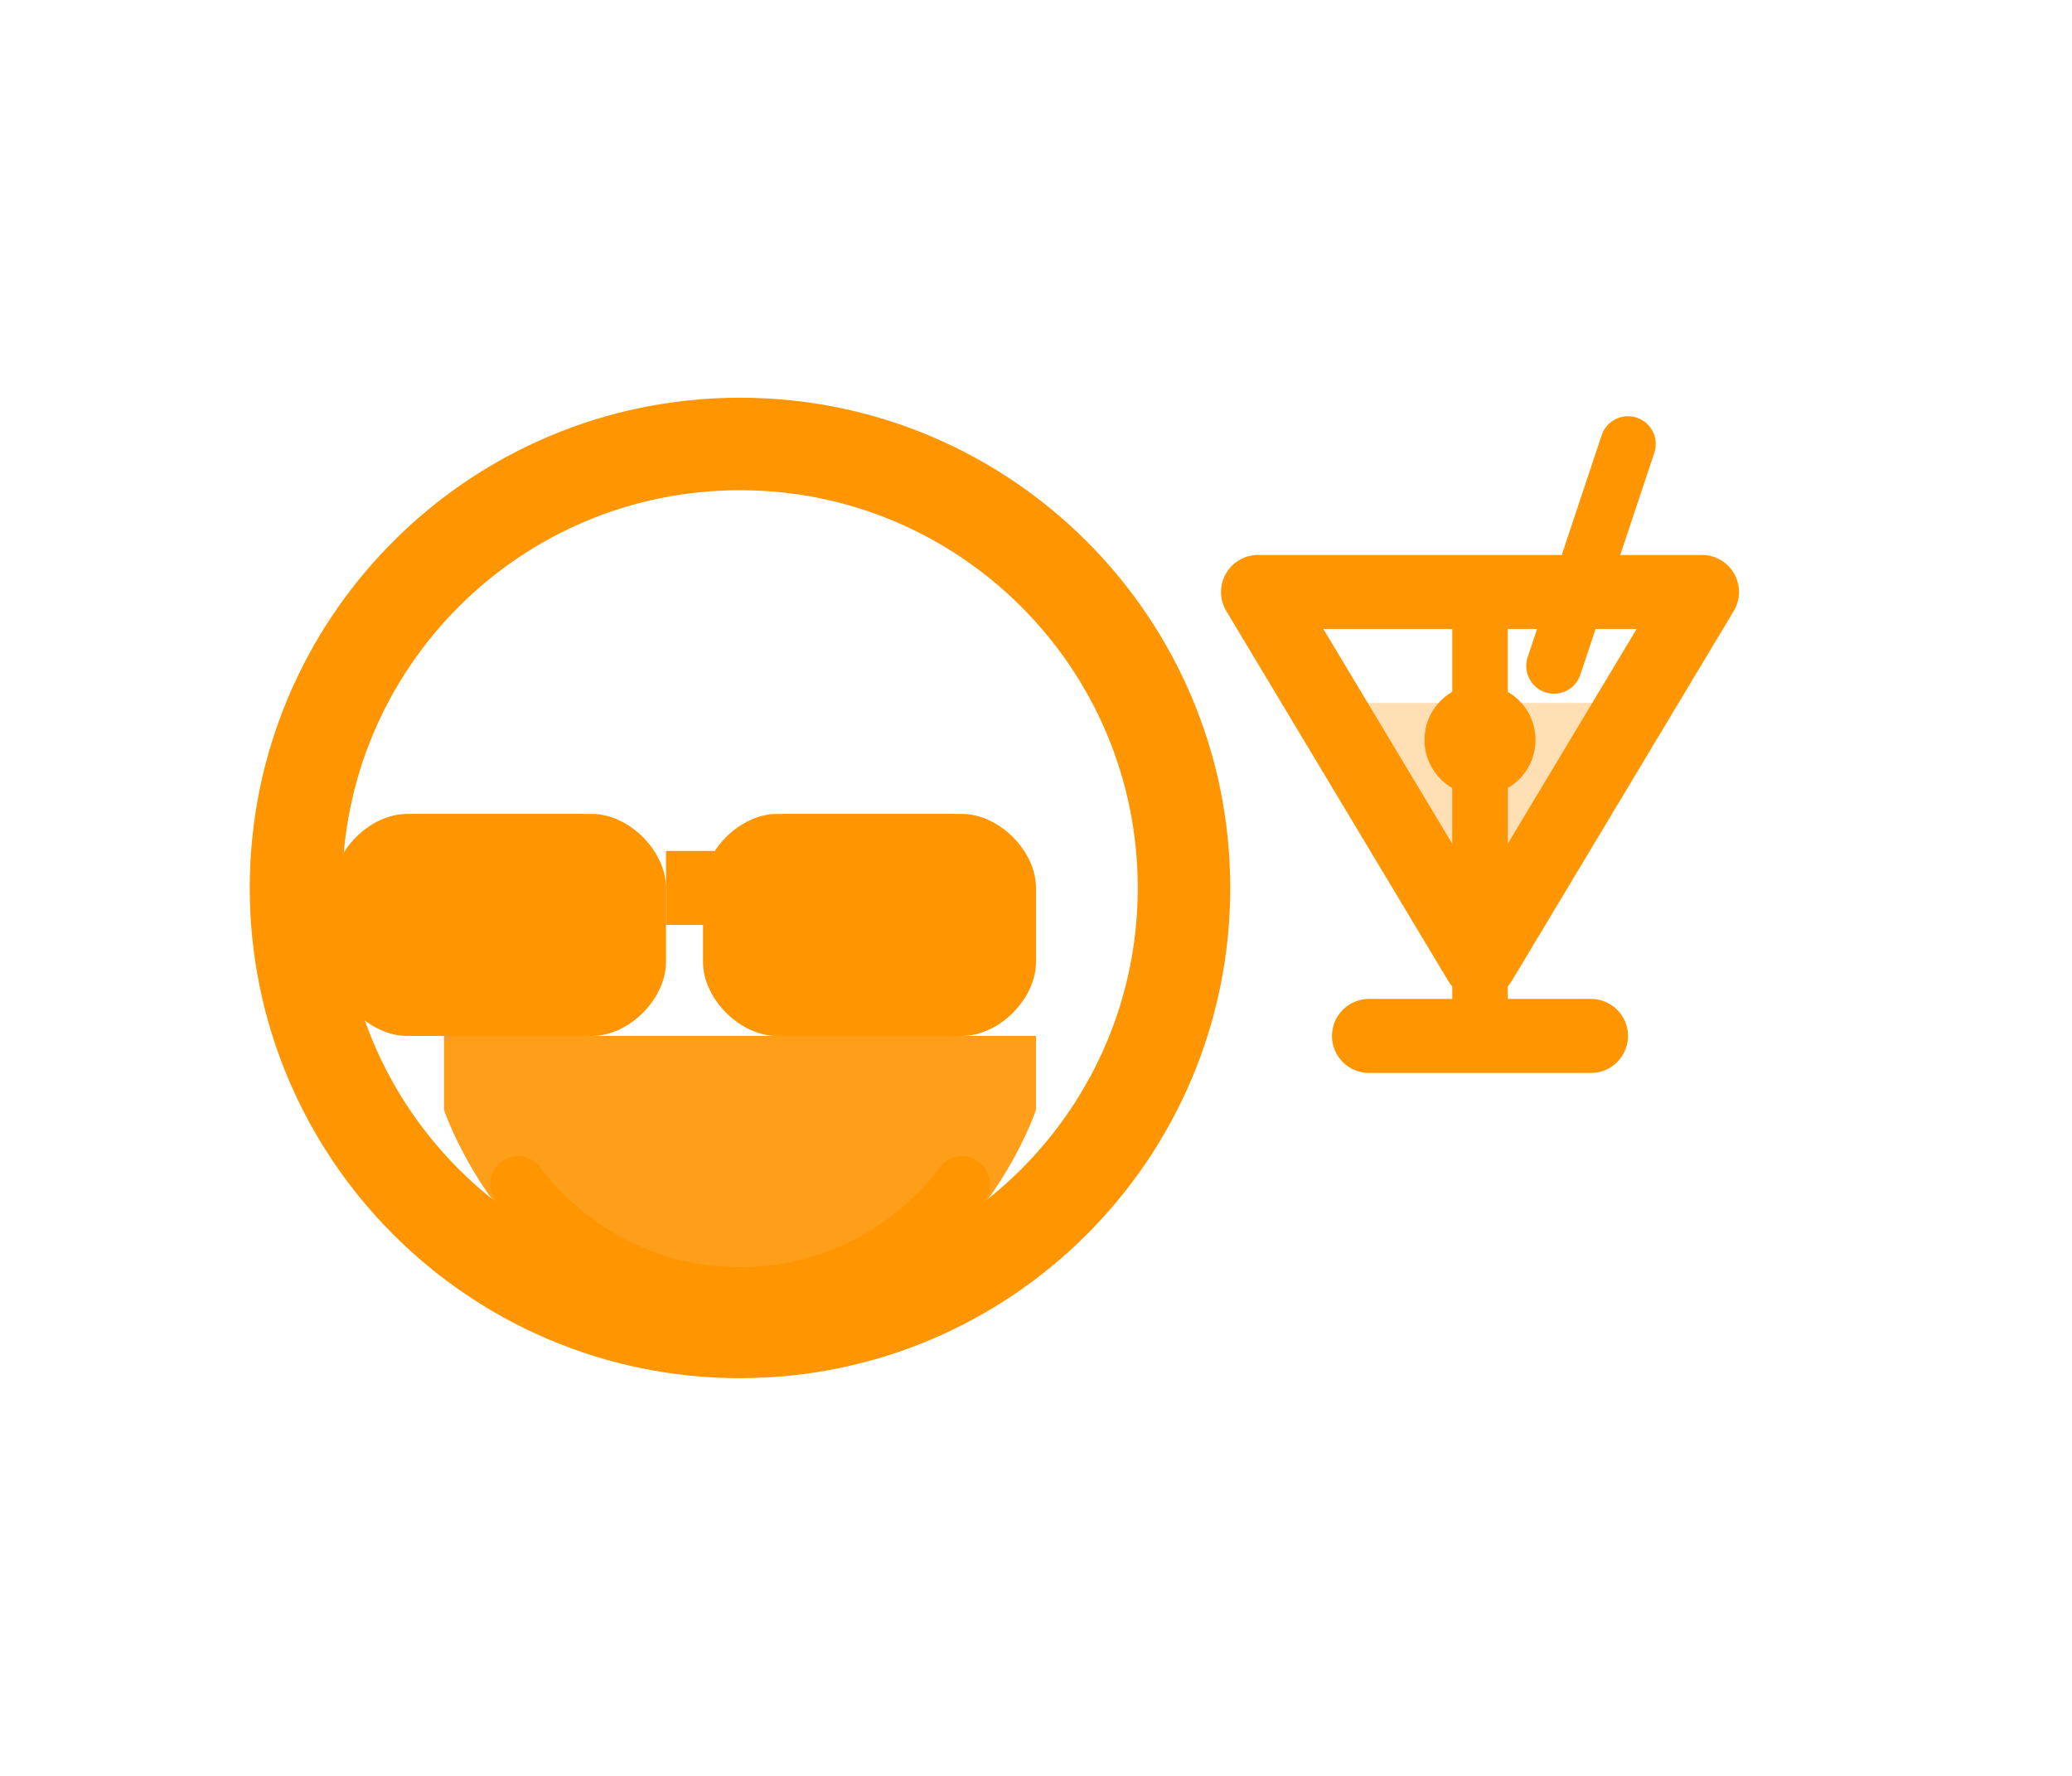
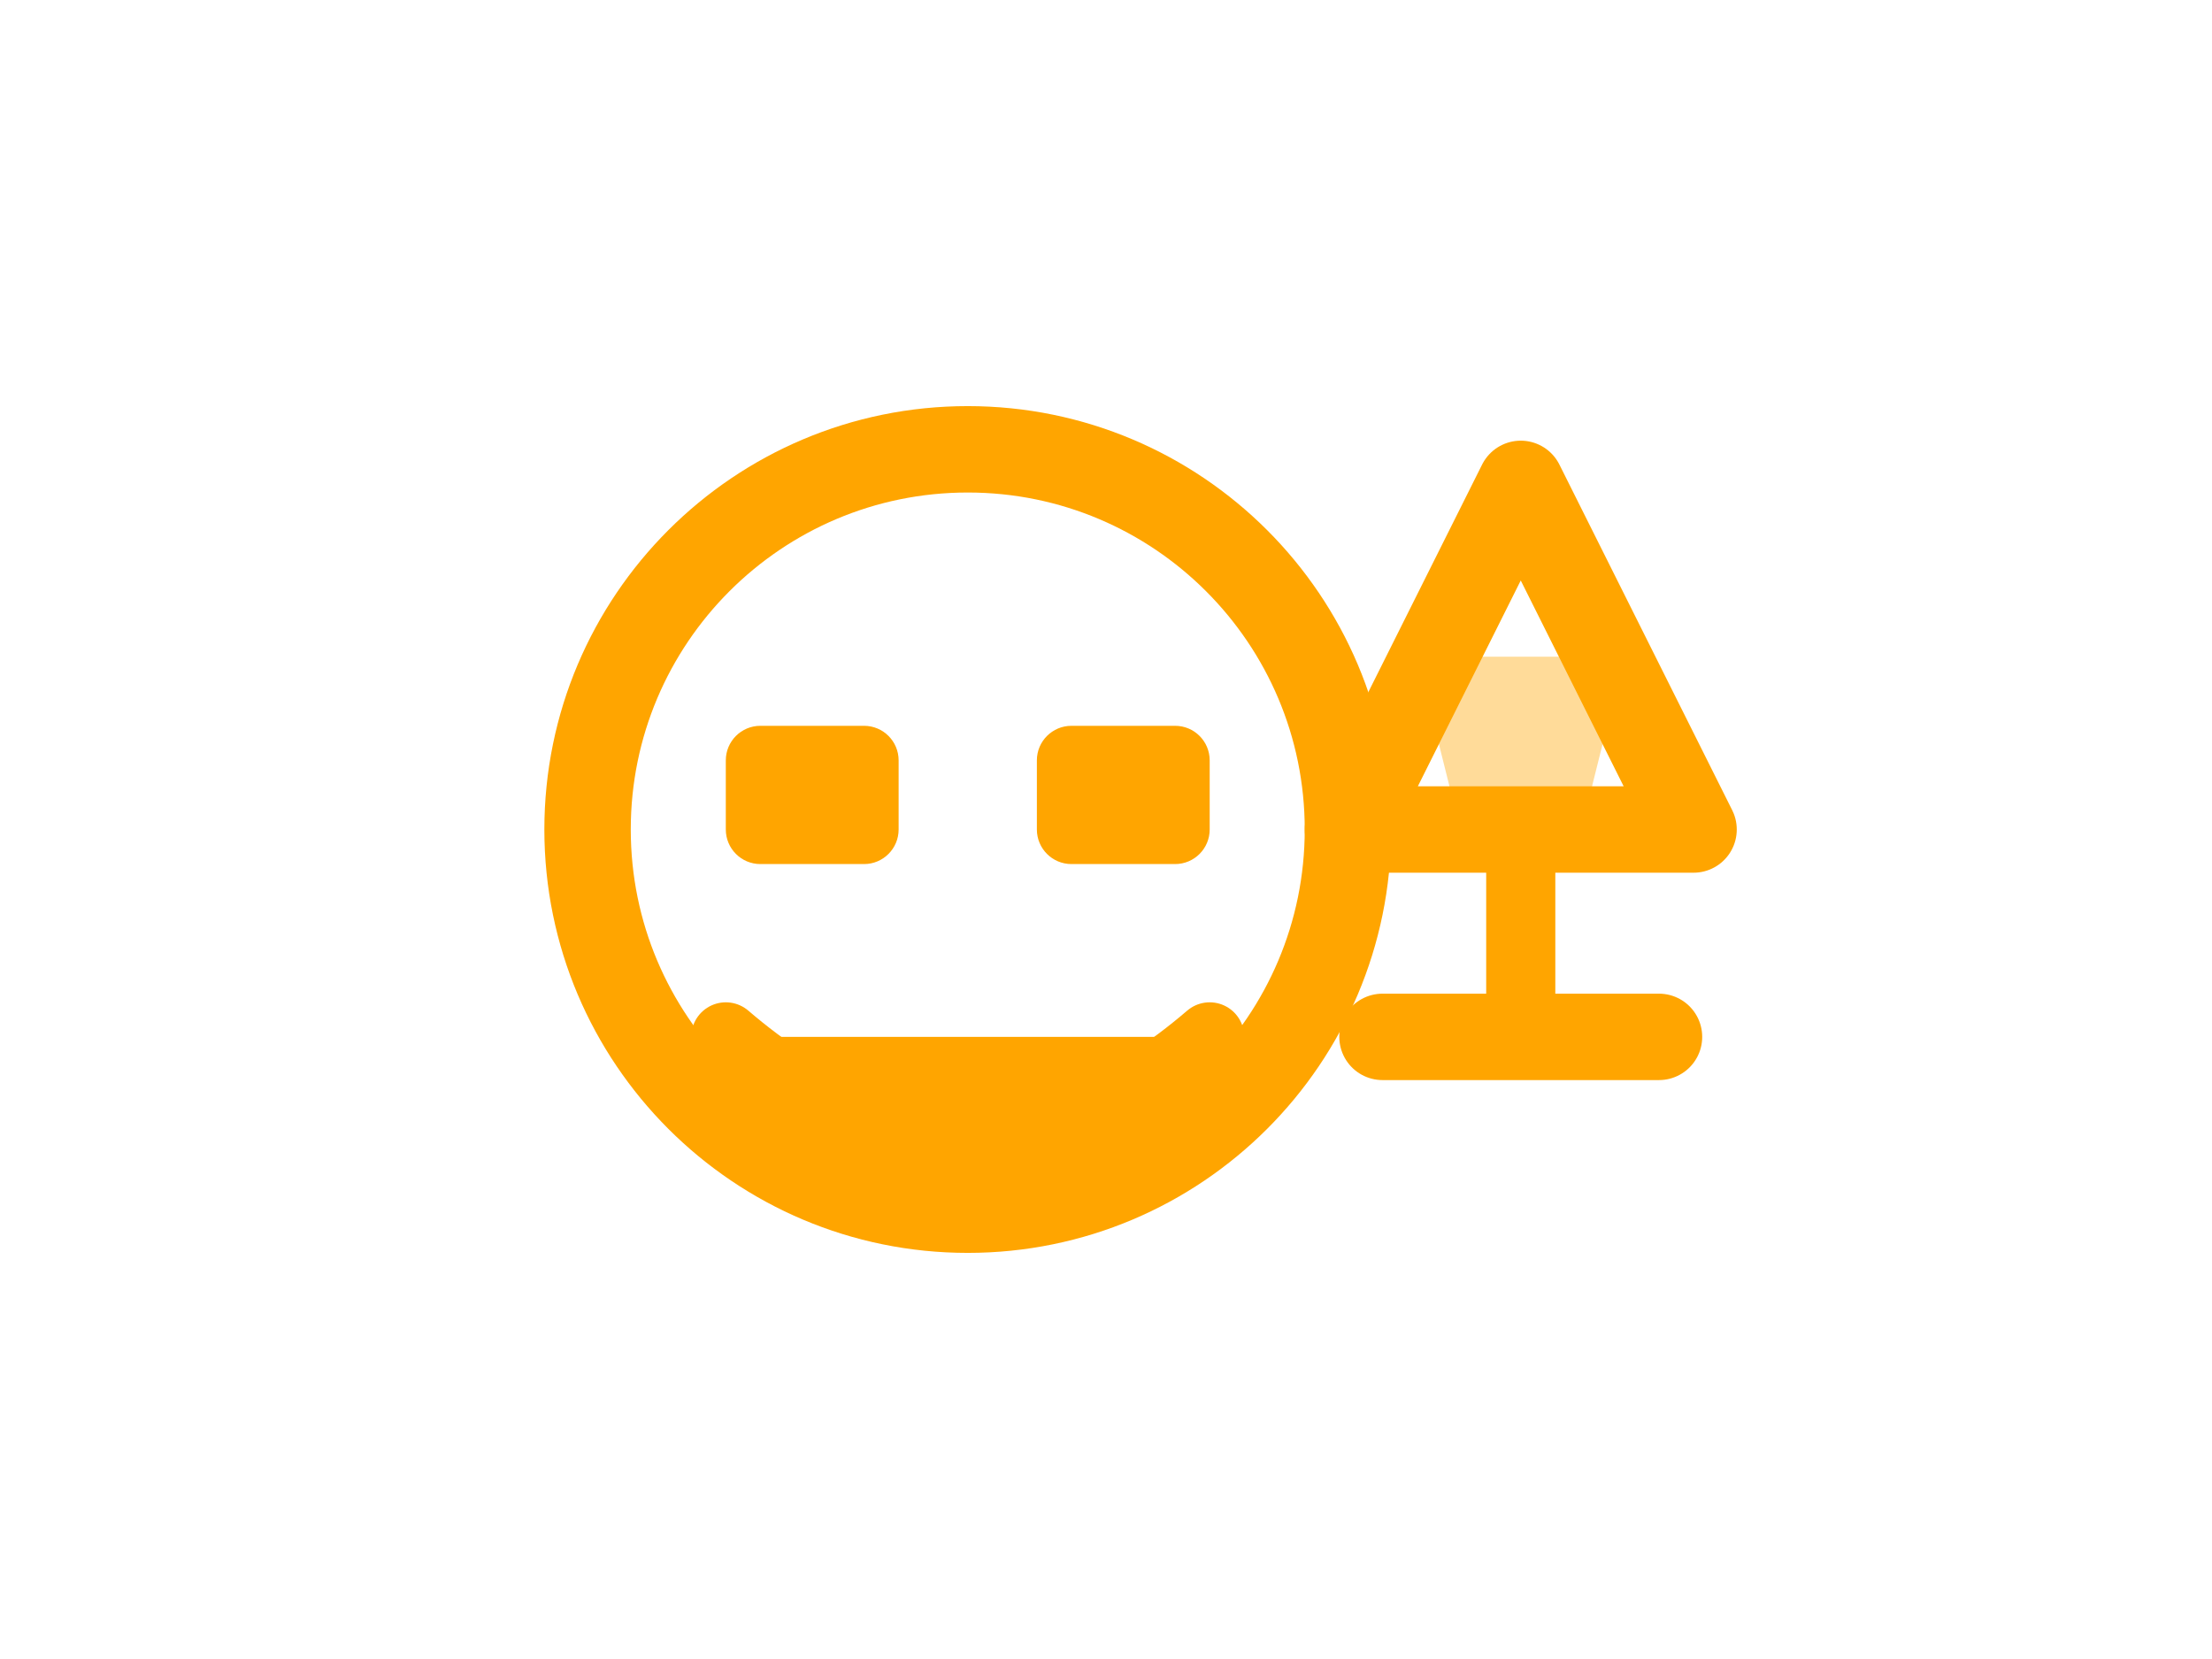
- <svg xmlns="http://www.w3.org/2000/svg" width="56" height="48" viewBox="0 0 56 48" fill="none">
-   <circle cx="20" cy="24" r="12" stroke="#FF9500" stroke-width="2.5" />
-   <path d="M11 22h5c1 0 2 1 2 2v2c0 1-1 2-2 2h-5c-1 0-2-1-2-2v-2c0-1 1-2 2-2z" fill="#FF9500" />
-   <path d="M21 22h5c1 0 2 1 2 2v2c0 1-1 2-2 2h-5c-1 0-2-1-2-2v-2c0-1 1-2 2-2z" fill="#FF9500" />
-   <line x1="18" y1="24" x2="21" y2="24" stroke="#FF9500" stroke-width="2" />
-   <path d="M12 30c0 0 2 6 8 6s8-6 8-6v-2H12v2z" fill="#FF9500" opacity="0.9" />
-   <path d="M14 32c0 0 2 3 6 3s6-3 6-3" stroke="#FF9500" stroke-width="1.5" stroke-linecap="round" />
-   <g id="cocktail-glass" transform="translate(40, 24)">
-     <line x1="0" y1="-8" x2="0" y2="4" stroke="#FF9500" stroke-width="1.5" />
-     <line x1="-3" y1="4" x2="3" y2="4" stroke="#FF9500" stroke-width="2" stroke-linecap="round" />
-     <path d="M-6 -8L0 2L6 -8z" stroke="#FF9500" stroke-width="2" fill="none" stroke-linejoin="round" />
-     <path d="M-4 -5L0 0L4 -5z" fill="#FF9500" opacity="0.3" />
-     <line x1="2" y1="-6" x2="4" y2="-12" stroke="#FF9500" stroke-width="1.5" stroke-linecap="round" />
-     <circle cx="0" cy="-4" r="1.5" fill="#FF9500" />
+ <svg xmlns="http://www.w3.org/2000/svg" width="64" height="48" viewBox="0 0 64 48" fill="none">
+   <g transform="translate(16, 12)">
+     <circle cx="12" cy="12" r="11" fill="none" stroke="#FFA500" stroke-width="2.5" />
+     <path d="M5 18 Q12 24 19 18" fill="#FFA500" stroke="#FFA500" stroke-width="2" stroke-linecap="round" />
+     <rect x="5" y="9" width="5" height="4" rx="1" fill="#FFA500" />
+     <rect x="14" y="9" width="5" height="4" rx="1" fill="#FFA500" />
+   </g>
+   <g transform="translate(44, 24)">
+     <path d="M0 -10 L5 0 L-5 0 Z" fill="none" stroke="#FFA500" stroke-width="2.5" stroke-linejoin="round" />
+     <path d="M-3 -5 L3 -5 L2 -1 L-2 -1 Z" fill="#FFA500" opacity="0.4" />
+     <line x1="0" y1="0" x2="0" y2="6" stroke="#FFA500" stroke-width="2" />
+     <line x1="-4" y1="6" x2="4" y2="6" stroke="#FFA500" stroke-width="2.5" stroke-linecap="round" />
  </g>
</svg>
